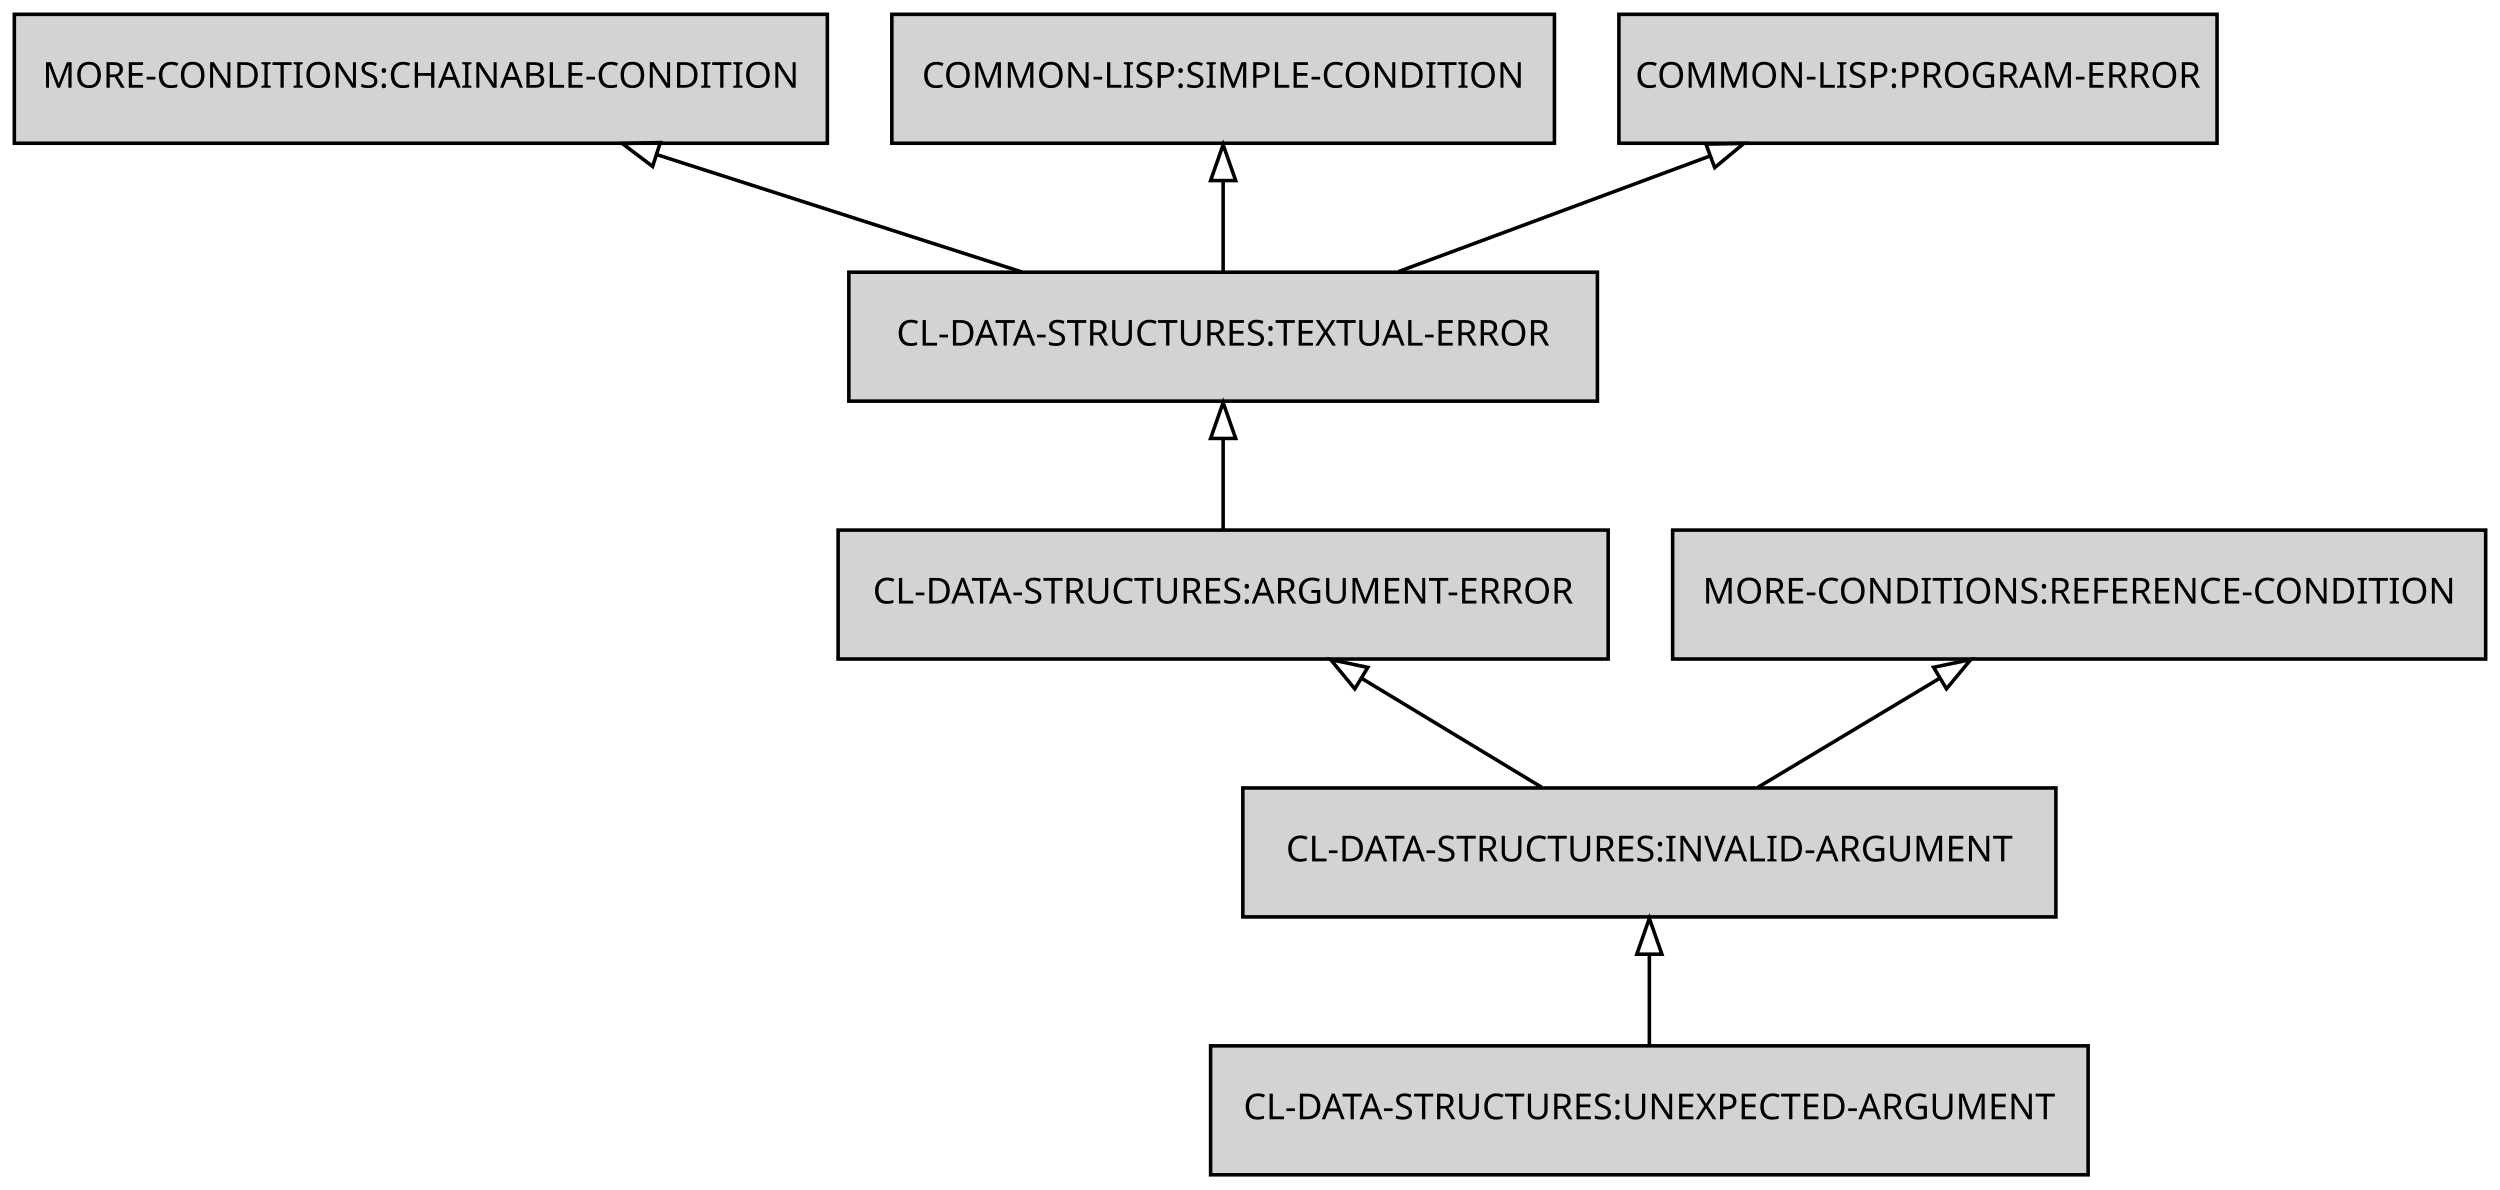
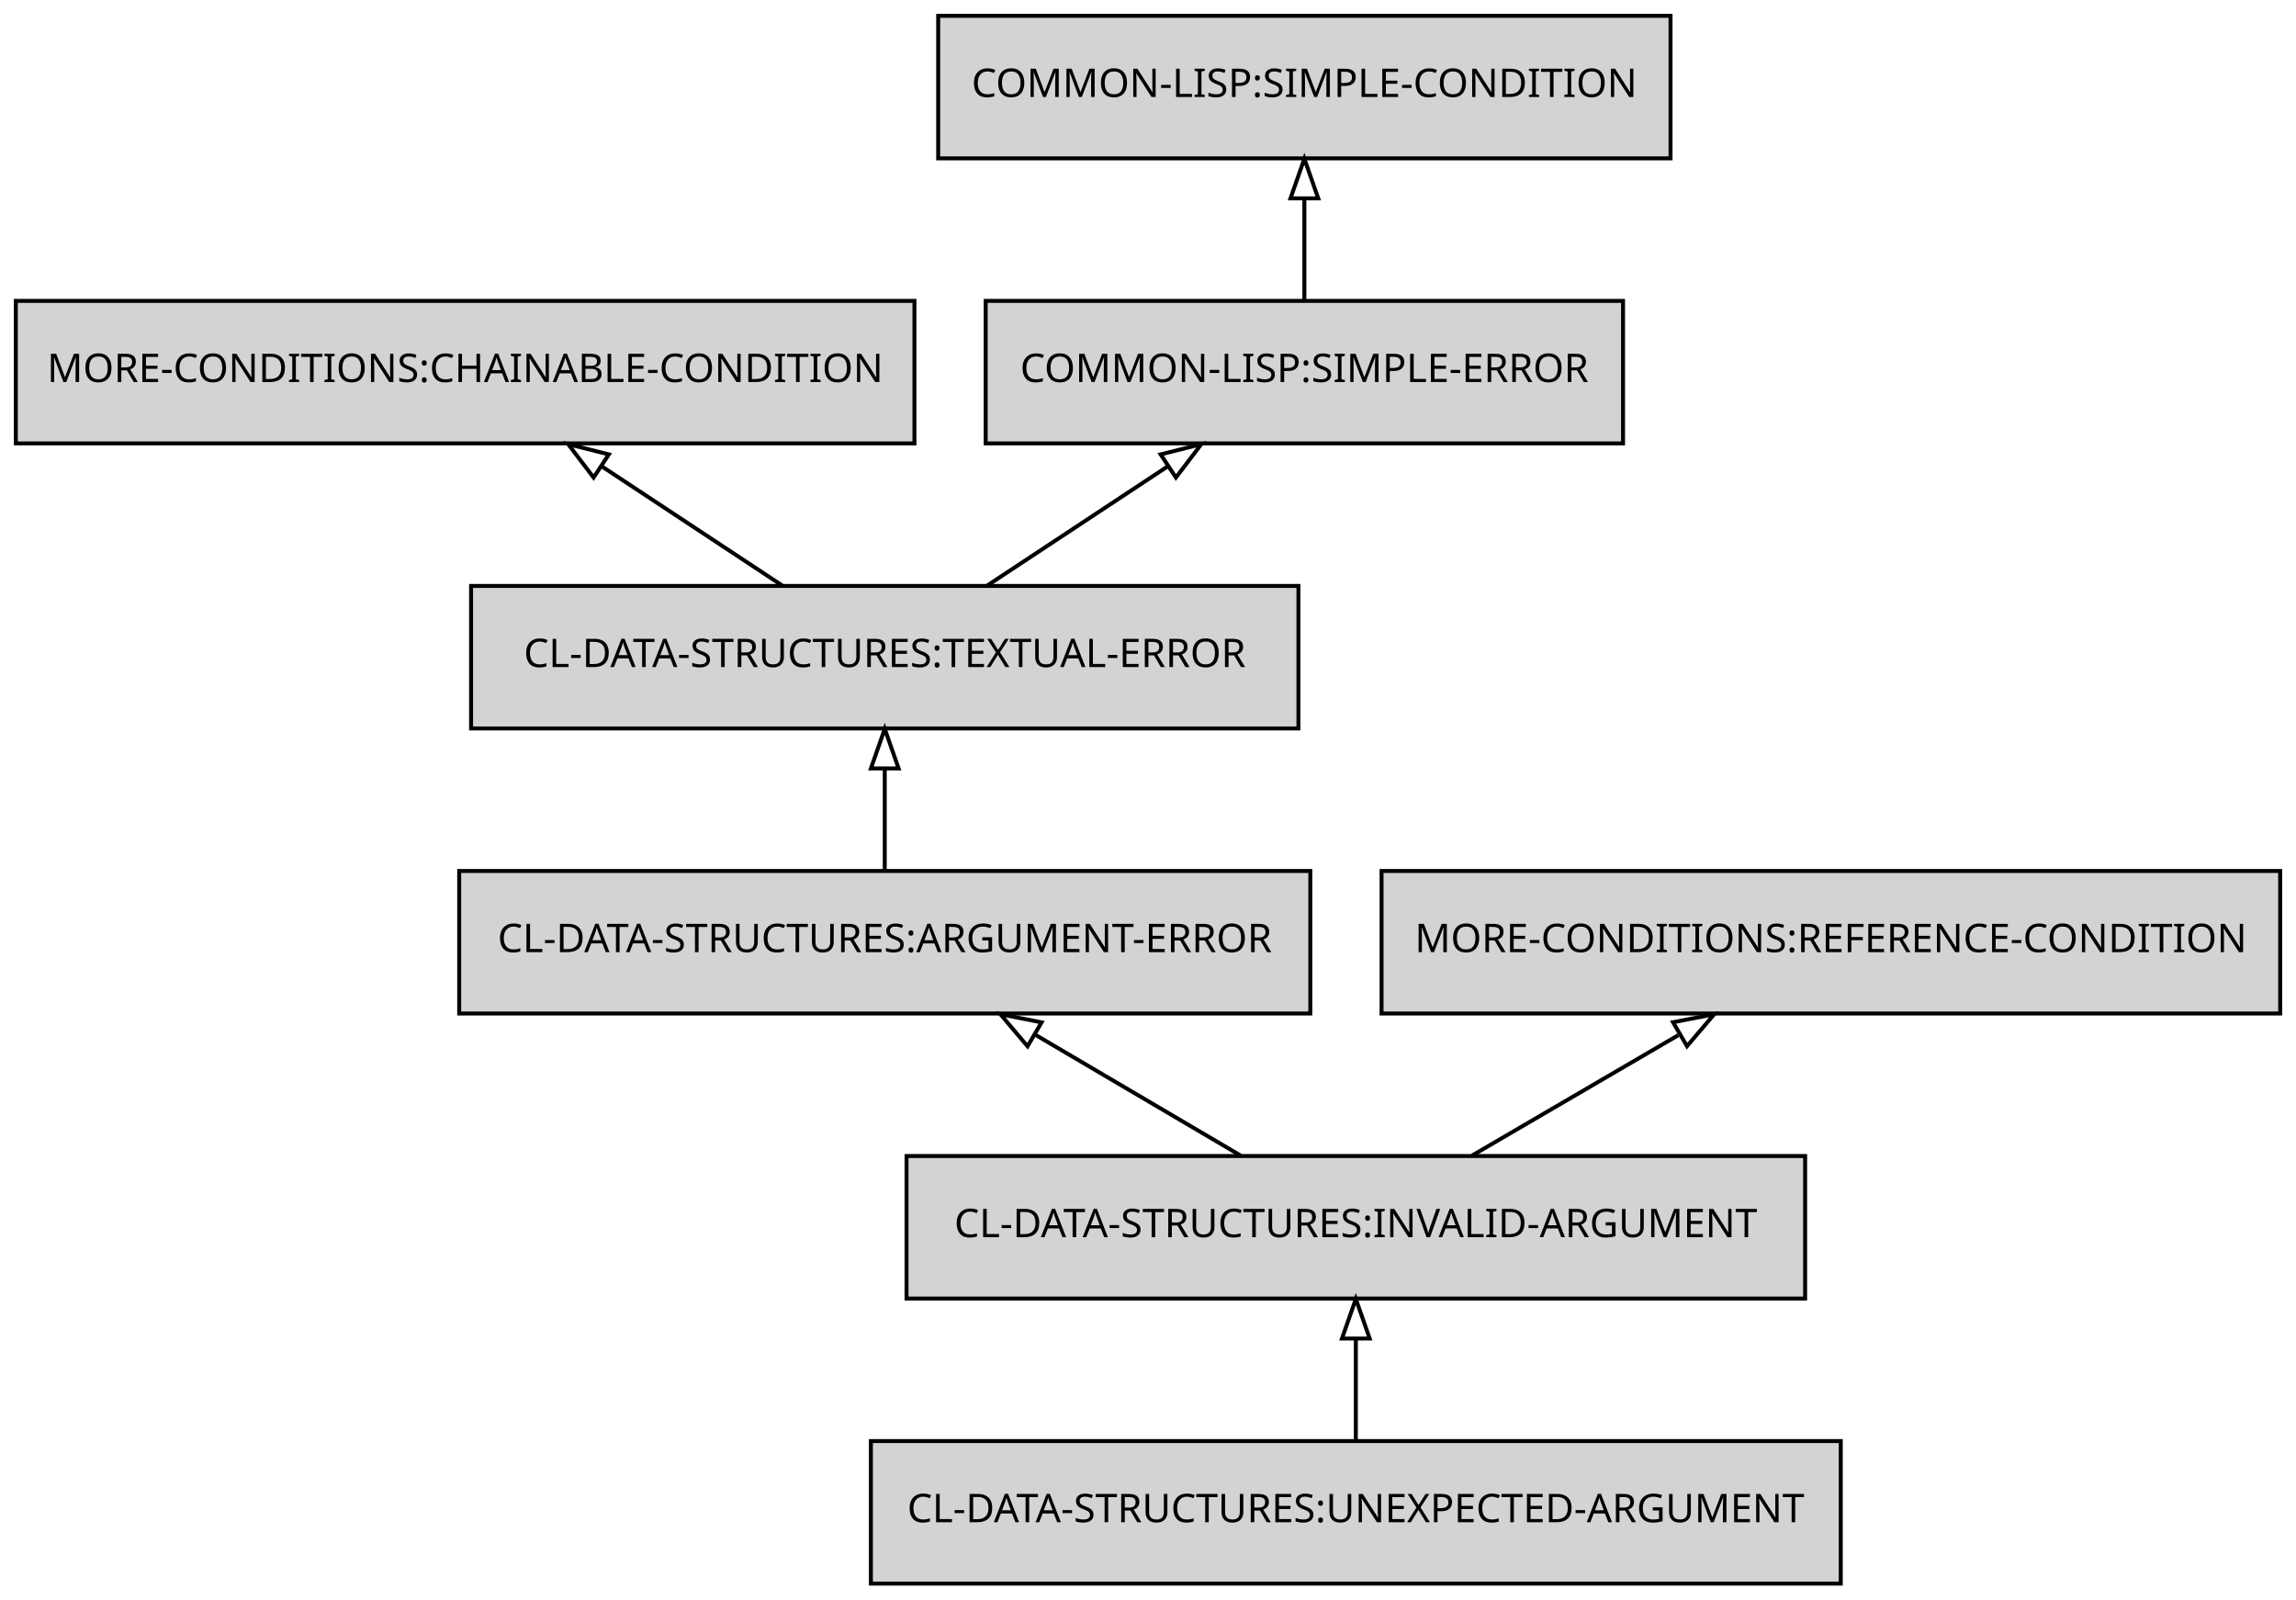
- <svg xmlns="http://www.w3.org/2000/svg" width="698pt" height="332pt" viewBox="0.00 0.00 698.00 332.00">
-   <g id="graph0" class="graph" transform="scale(1 1) rotate(0) translate(4 328)">
-     <polygon fill="transparent" stroke="transparent" points="-4,4 -4,-328 694,-328 694,4 -4,4" />
+ <svg xmlns="http://www.w3.org/2000/svg" width="580pt" height="404pt" viewBox="0.00 0.00 580.00 404.00">
+   <g id="graph0" class="graph" transform="scale(1 1) rotate(0) translate(4 400)">
+     <polygon fill="transparent" stroke="transparent" points="-4,4 -4,-400 576,-400 576,4 -4,4" />
    <g id="node1" class="node">
-       <polygon fill="#d3d3d3" stroke="#000000" points="579,-36 334,-36 334,0 579,0 579,-36" />
-       <text text-anchor="middle" x="456.5" y="-15.5" font-family="Fira Mono" font-size="10.00" fill="#000000">CL-DATA-STRUCTURES:UNEXPECTED-ARGUMENT</text>
+       <polygon fill="lightgrey" stroke="black" points="461,-36 216,-36 216,0 461,0 461,-36" />
+       <text text-anchor="middle" x="338.5" y="-15.5" font-family="Fira Mono" font-size="10.00">CL-DATA-STRUCTURES:UNEXPECTED-ARGUMENT</text>
    </g>
    <g id="node2" class="node">
-       <polygon fill="#d3d3d3" stroke="#000000" points="570,-108 343,-108 343,-72 570,-72 570,-108" />
-       <text text-anchor="middle" x="456.5" y="-87.5" font-family="Fira Mono" font-size="10.00" fill="#000000">CL-DATA-STRUCTURES:INVALID-ARGUMENT</text>
+       <polygon fill="lightgrey" stroke="black" points="452,-108 225,-108 225,-72 452,-72 452,-108" />
+       <text text-anchor="middle" x="338.5" y="-87.5" font-family="Fira Mono" font-size="10.00">CL-DATA-STRUCTURES:INVALID-ARGUMENT</text>
    </g>
    <g id="edge1" class="edge">
-       <path fill="none" stroke="#000000" d="M456.5,-36.169C456.5,-43.869 456.5,-53.026 456.5,-61.583" />
-       <polygon fill="none" stroke="#000000" points="453,-61.587 456.5,-71.587 460,-61.587 453,-61.587" />
+       <path fill="none" stroke="black" d="M338.5,-36.3C338.5,-44.02 338.5,-53.29 338.5,-61.89" />
+       <polygon fill="none" stroke="black" points="335,-61.9 338.5,-71.9 342,-61.9 335,-61.9" />
    </g>
    <g id="node3" class="node">
-       <polygon fill="#d3d3d3" stroke="#000000" points="445,-180 230,-180 230,-144 445,-144 445,-180" />
-       <text text-anchor="middle" x="337.5" y="-159.5" font-family="Fira Mono" font-size="10.00" fill="#000000">CL-DATA-STRUCTURES:ARGUMENT-ERROR</text>
+       <polygon fill="lightgrey" stroke="black" points="327,-180 112,-180 112,-144 327,-144 327,-180" />
+       <text text-anchor="middle" x="219.5" y="-159.5" font-family="Fira Mono" font-size="10.00">CL-DATA-STRUCTURES:ARGUMENT-ERROR</text>
    </g>
    <g id="edge2" class="edge">
-       <path fill="none" stroke="#000000" d="M426.471,-108.169C411.25,-117.378 392.587,-128.67 376.292,-138.529" />
-       <polygon fill="none" stroke="#000000" points="374.263,-135.666 367.519,-143.837 377.887,-141.655 374.263,-135.666" />
+       <path fill="none" stroke="black" d="M309.39,-108.12C293.83,-117.28 274.48,-128.66 257.72,-138.52" />
+       <polygon fill="none" stroke="black" points="255.57,-135.72 248.72,-143.81 259.12,-141.76 255.57,-135.72" />
    </g>
    <g id="node8" class="node">
-       <polygon fill="#d3d3d3" stroke="#000000" points="690,-180 463,-180 463,-144 690,-144 690,-180" />
-       <text text-anchor="middle" x="576.5" y="-159.5" font-family="Fira Mono" font-size="10.00" fill="#000000">MORE-CONDITIONS:REFERENCE-CONDITION</text>
+       <polygon fill="lightgrey" stroke="black" points="572,-180 345,-180 345,-144 572,-144 572,-180" />
+       <text text-anchor="middle" x="458.5" y="-159.5" font-family="Fira Mono" font-size="10.00">MORE-CONDITIONS:REFERENCE-CONDITION</text>
    </g>
    <g id="edge3" class="edge">
-       <path fill="none" stroke="#000000" d="M486.781,-108.169C502.13,-117.378 520.95,-128.67 537.382,-138.529" />
-       <polygon fill="none" stroke="#000000" points="535.853,-141.693 546.229,-143.837 539.454,-135.691 535.853,-141.693" />
+       <path fill="none" stroke="black" d="M367.86,-108.12C383.55,-117.28 403.06,-128.66 419.95,-138.52" />
+       <polygon fill="none" stroke="black" points="418.63,-141.79 429.03,-143.81 422.16,-135.75 418.63,-141.79" />
    </g>
    <g id="node4" class="node">
-       <polygon fill="#d3d3d3" stroke="#000000" points="442,-252 233,-252 233,-216 442,-216 442,-252" />
-       <text text-anchor="middle" x="337.5" y="-231.5" font-family="Fira Mono" font-size="10.00" fill="#000000">CL-DATA-STRUCTURES:TEXTUAL-ERROR</text>
+       <polygon fill="lightgrey" stroke="black" points="324,-252 115,-252 115,-216 324,-216 324,-252" />
+       <text text-anchor="middle" x="219.5" y="-231.5" font-family="Fira Mono" font-size="10.00">CL-DATA-STRUCTURES:TEXTUAL-ERROR</text>
    </g>
    <g id="edge4" class="edge">
-       <path fill="none" stroke="#000000" d="M337.5,-180.169C337.5,-187.869 337.5,-197.026 337.5,-205.583" />
-       <polygon fill="none" stroke="#000000" points="334,-205.587 337.5,-215.587 341,-205.587 334,-205.587" />
+       <path fill="none" stroke="black" d="M219.5,-180.3C219.5,-188.02 219.5,-197.29 219.5,-205.89" />
+       <polygon fill="none" stroke="black" points="216,-205.9 219.5,-215.9 223,-205.9 216,-205.9" />
    </g>
    <g id="node5" class="node">
-       <polygon fill="#d3d3d3" stroke="#000000" points="227,-324 0,-324 0,-288 227,-288 227,-324" />
-       <text text-anchor="middle" x="113.5" y="-303.5" font-family="Fira Mono" font-size="10.00" fill="#000000">MORE-CONDITIONS:CHAINABLE-CONDITION</text>
+       <polygon fill="lightgrey" stroke="black" points="227,-324 0,-324 0,-288 227,-288 227,-324" />
+       <text text-anchor="middle" x="113.5" y="-303.5" font-family="Fira Mono" font-size="10.00">MORE-CONDITIONS:CHAINABLE-CONDITION</text>
    </g>
    <g id="edge5" class="edge">
-       <path fill="none" stroke="#000000" d="M281.264,-252.076C250.376,-262.004 211.89,-274.375 179.574,-284.762" />
-       <polygon fill="none" stroke="#000000" points="178.208,-281.525 169.759,-287.917 180.35,-288.189 178.208,-281.525" />
+       <path fill="none" stroke="black" d="M193.57,-252.12C179.84,-261.19 162.79,-272.45 147.96,-282.24" />
+       <polygon fill="none" stroke="black" points="145.95,-279.38 139.53,-287.81 149.8,-285.22 145.95,-279.38" />
    </g>
    <g id="node6" class="node">
-       <polygon fill="#d3d3d3" stroke="#000000" points="430,-324 245,-324 245,-288 430,-288 430,-324" />
-       <text text-anchor="middle" x="337.5" y="-303.5" font-family="Fira Mono" font-size="10.00" fill="#000000">COMMON-LISP:SIMPLE-CONDITION</text>
+       <polygon fill="lightgrey" stroke="black" points="406,-324 245,-324 245,-288 406,-288 406,-324" />
+       <text text-anchor="middle" x="325.5" y="-303.5" font-family="Fira Mono" font-size="10.00">COMMON-LISP:SIMPLE-ERROR</text>
    </g>
    <g id="edge6" class="edge">
-       <path fill="none" stroke="#000000" d="M337.5,-252.169C337.5,-259.869 337.5,-269.026 337.5,-277.583" />
-       <polygon fill="none" stroke="#000000" points="334,-277.587 337.5,-287.587 341,-277.587 334,-277.587" />
+       <path fill="none" stroke="black" d="M245.43,-252.12C259.16,-261.19 276.21,-272.45 291.04,-282.24" />
+       <polygon fill="none" stroke="black" points="289.2,-285.22 299.47,-287.81 293.05,-279.38 289.2,-285.22" />
    </g>
    <g id="node7" class="node">
-       <polygon fill="#d3d3d3" stroke="#000000" points="615,-324 448,-324 448,-288 615,-288 615,-324" />
-       <text text-anchor="middle" x="531.5" y="-303.5" font-family="Fira Mono" font-size="10.00" fill="#000000">COMMON-LISP:PROGRAM-ERROR</text>
+       <polygon fill="lightgrey" stroke="black" points="418,-396 233,-396 233,-360 418,-360 418,-396" />
+       <text text-anchor="middle" x="325.5" y="-375.5" font-family="Fira Mono" font-size="10.00">COMMON-LISP:SIMPLE-CONDITION</text>
    </g>
    <g id="edge7" class="edge">
-       <path fill="none" stroke="#000000" d="M386.454,-252.169C412.862,-261.969 445.626,-274.129 473.329,-284.411" />
-       <polygon fill="none" stroke="#000000" points="472.305,-287.764 482.898,-287.962 474.74,-281.201 472.305,-287.764" />
+       <path fill="none" stroke="black" d="M325.5,-324.3C325.5,-332.02 325.5,-341.29 325.5,-349.89" />
+       <polygon fill="none" stroke="black" points="322,-349.9 325.5,-359.9 329,-349.9 322,-349.9" />
    </g>
  </g>
</svg>
